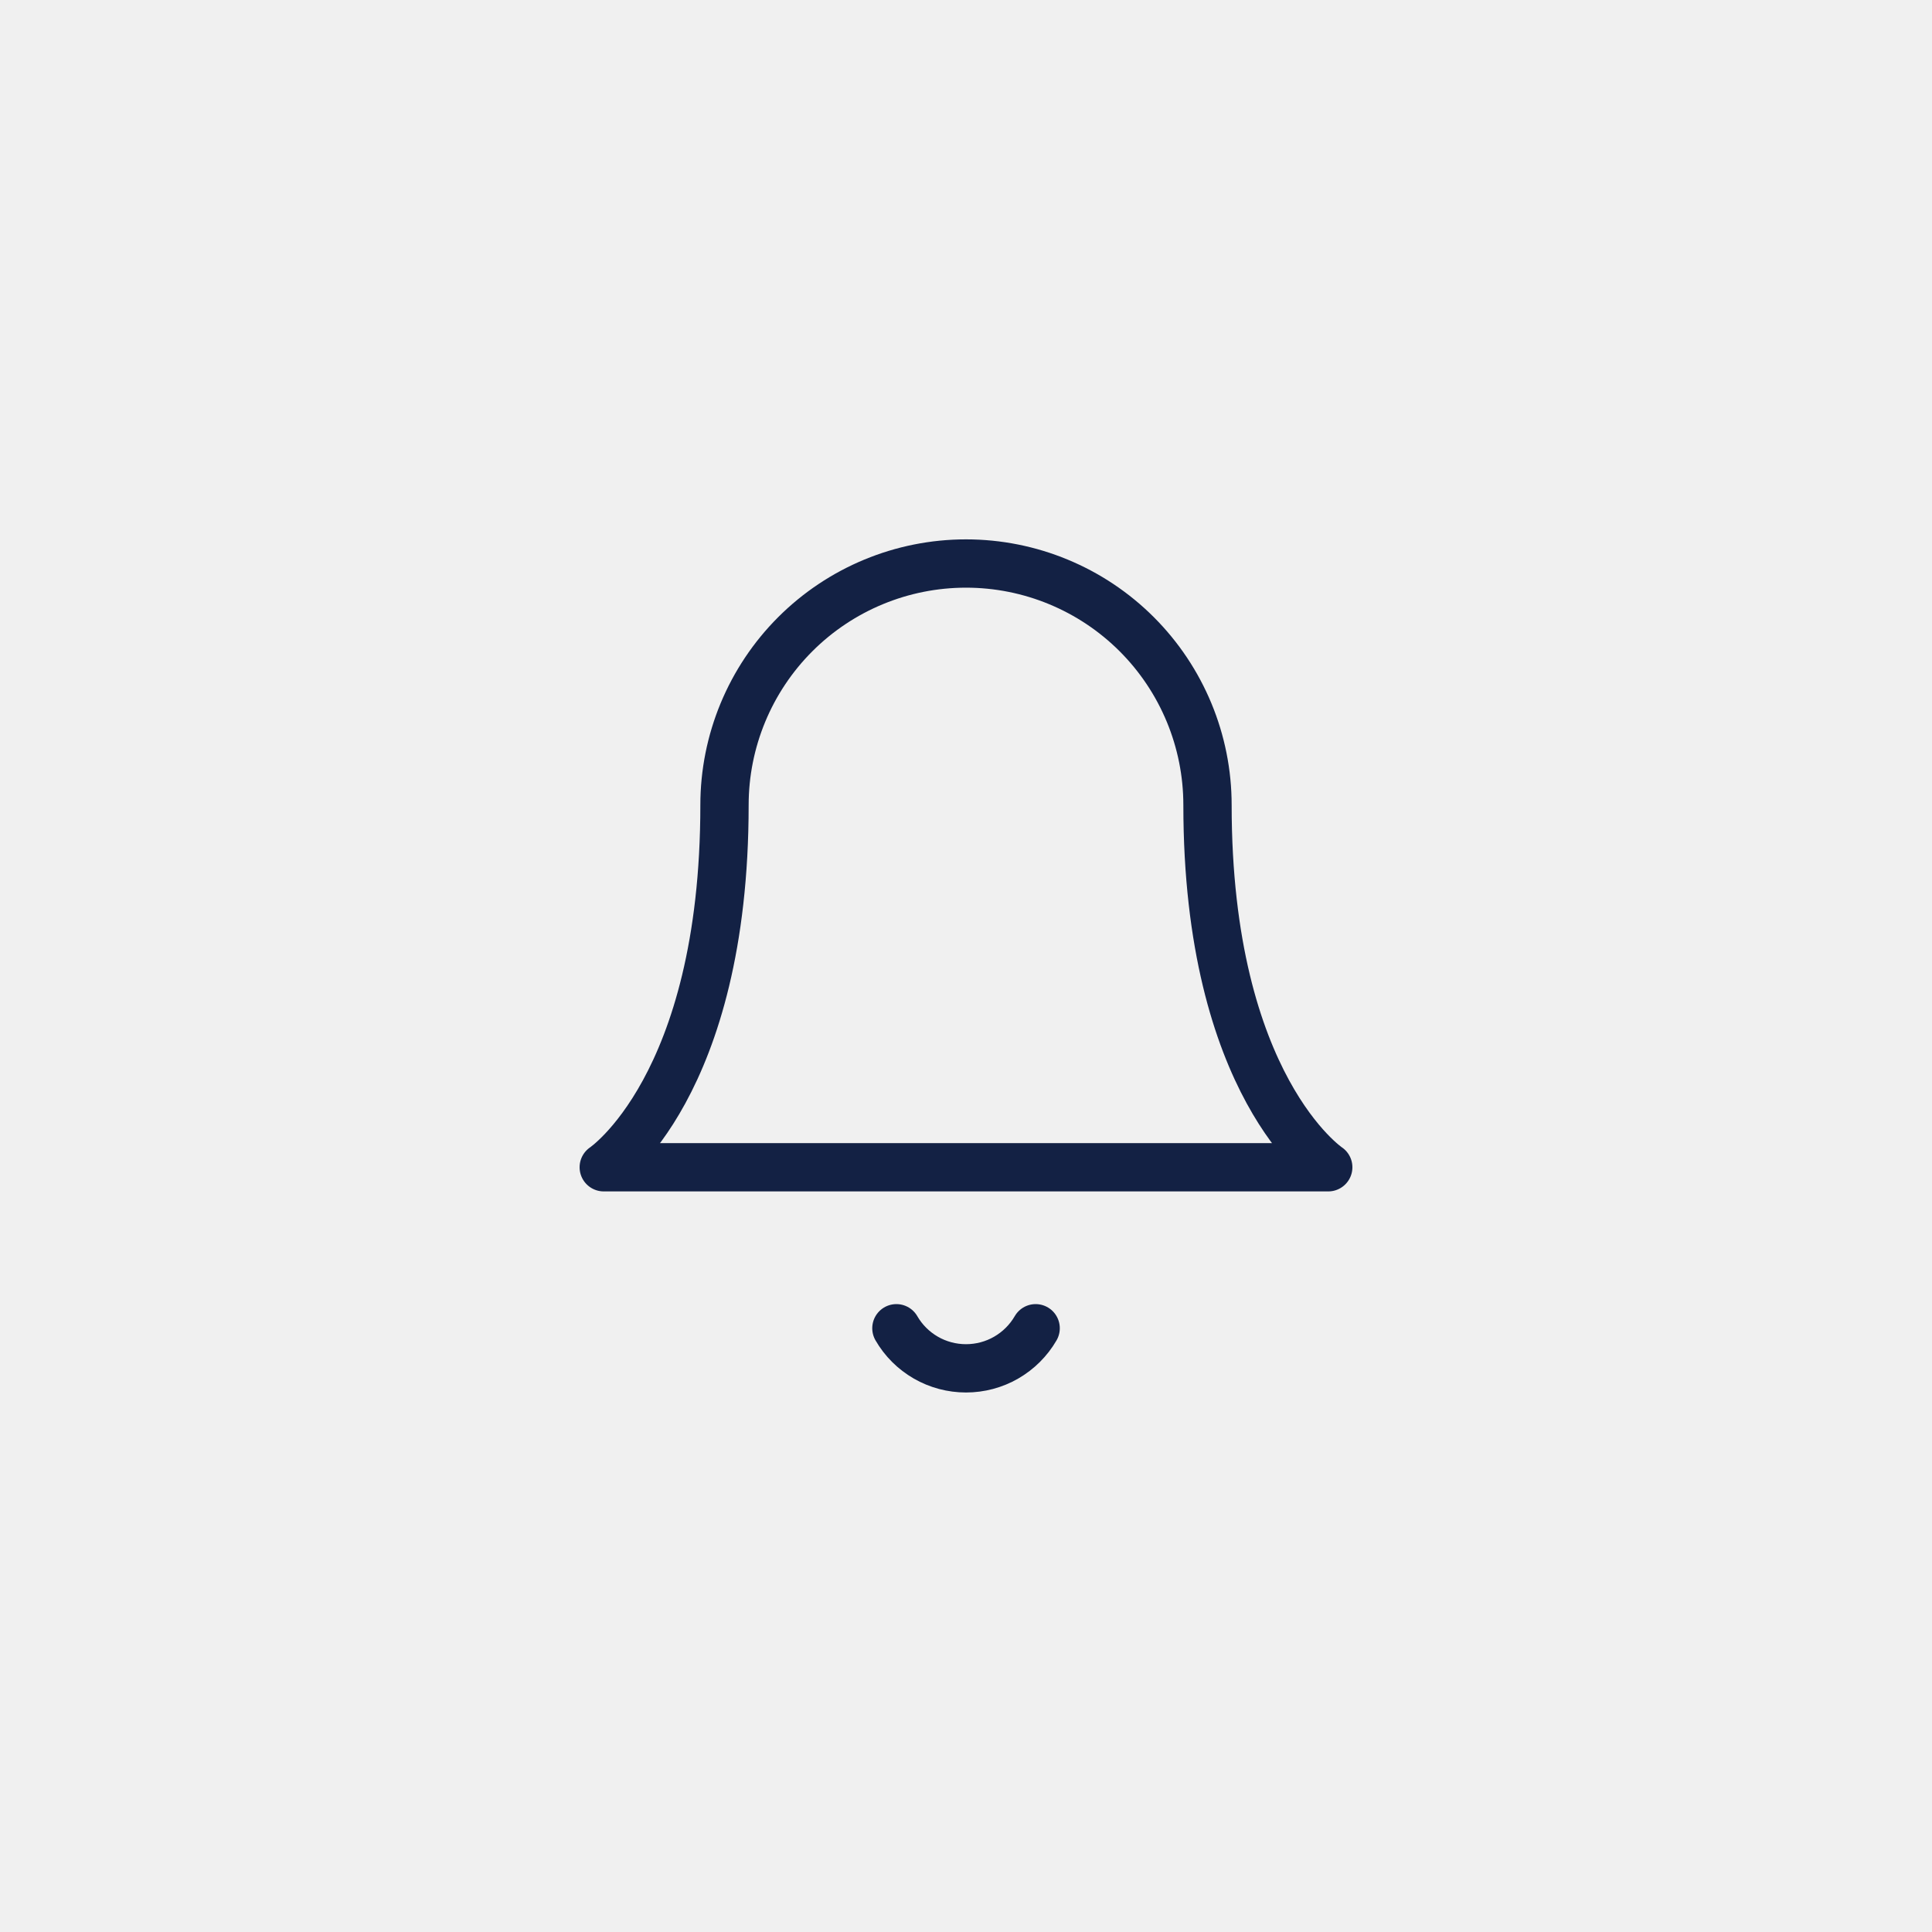
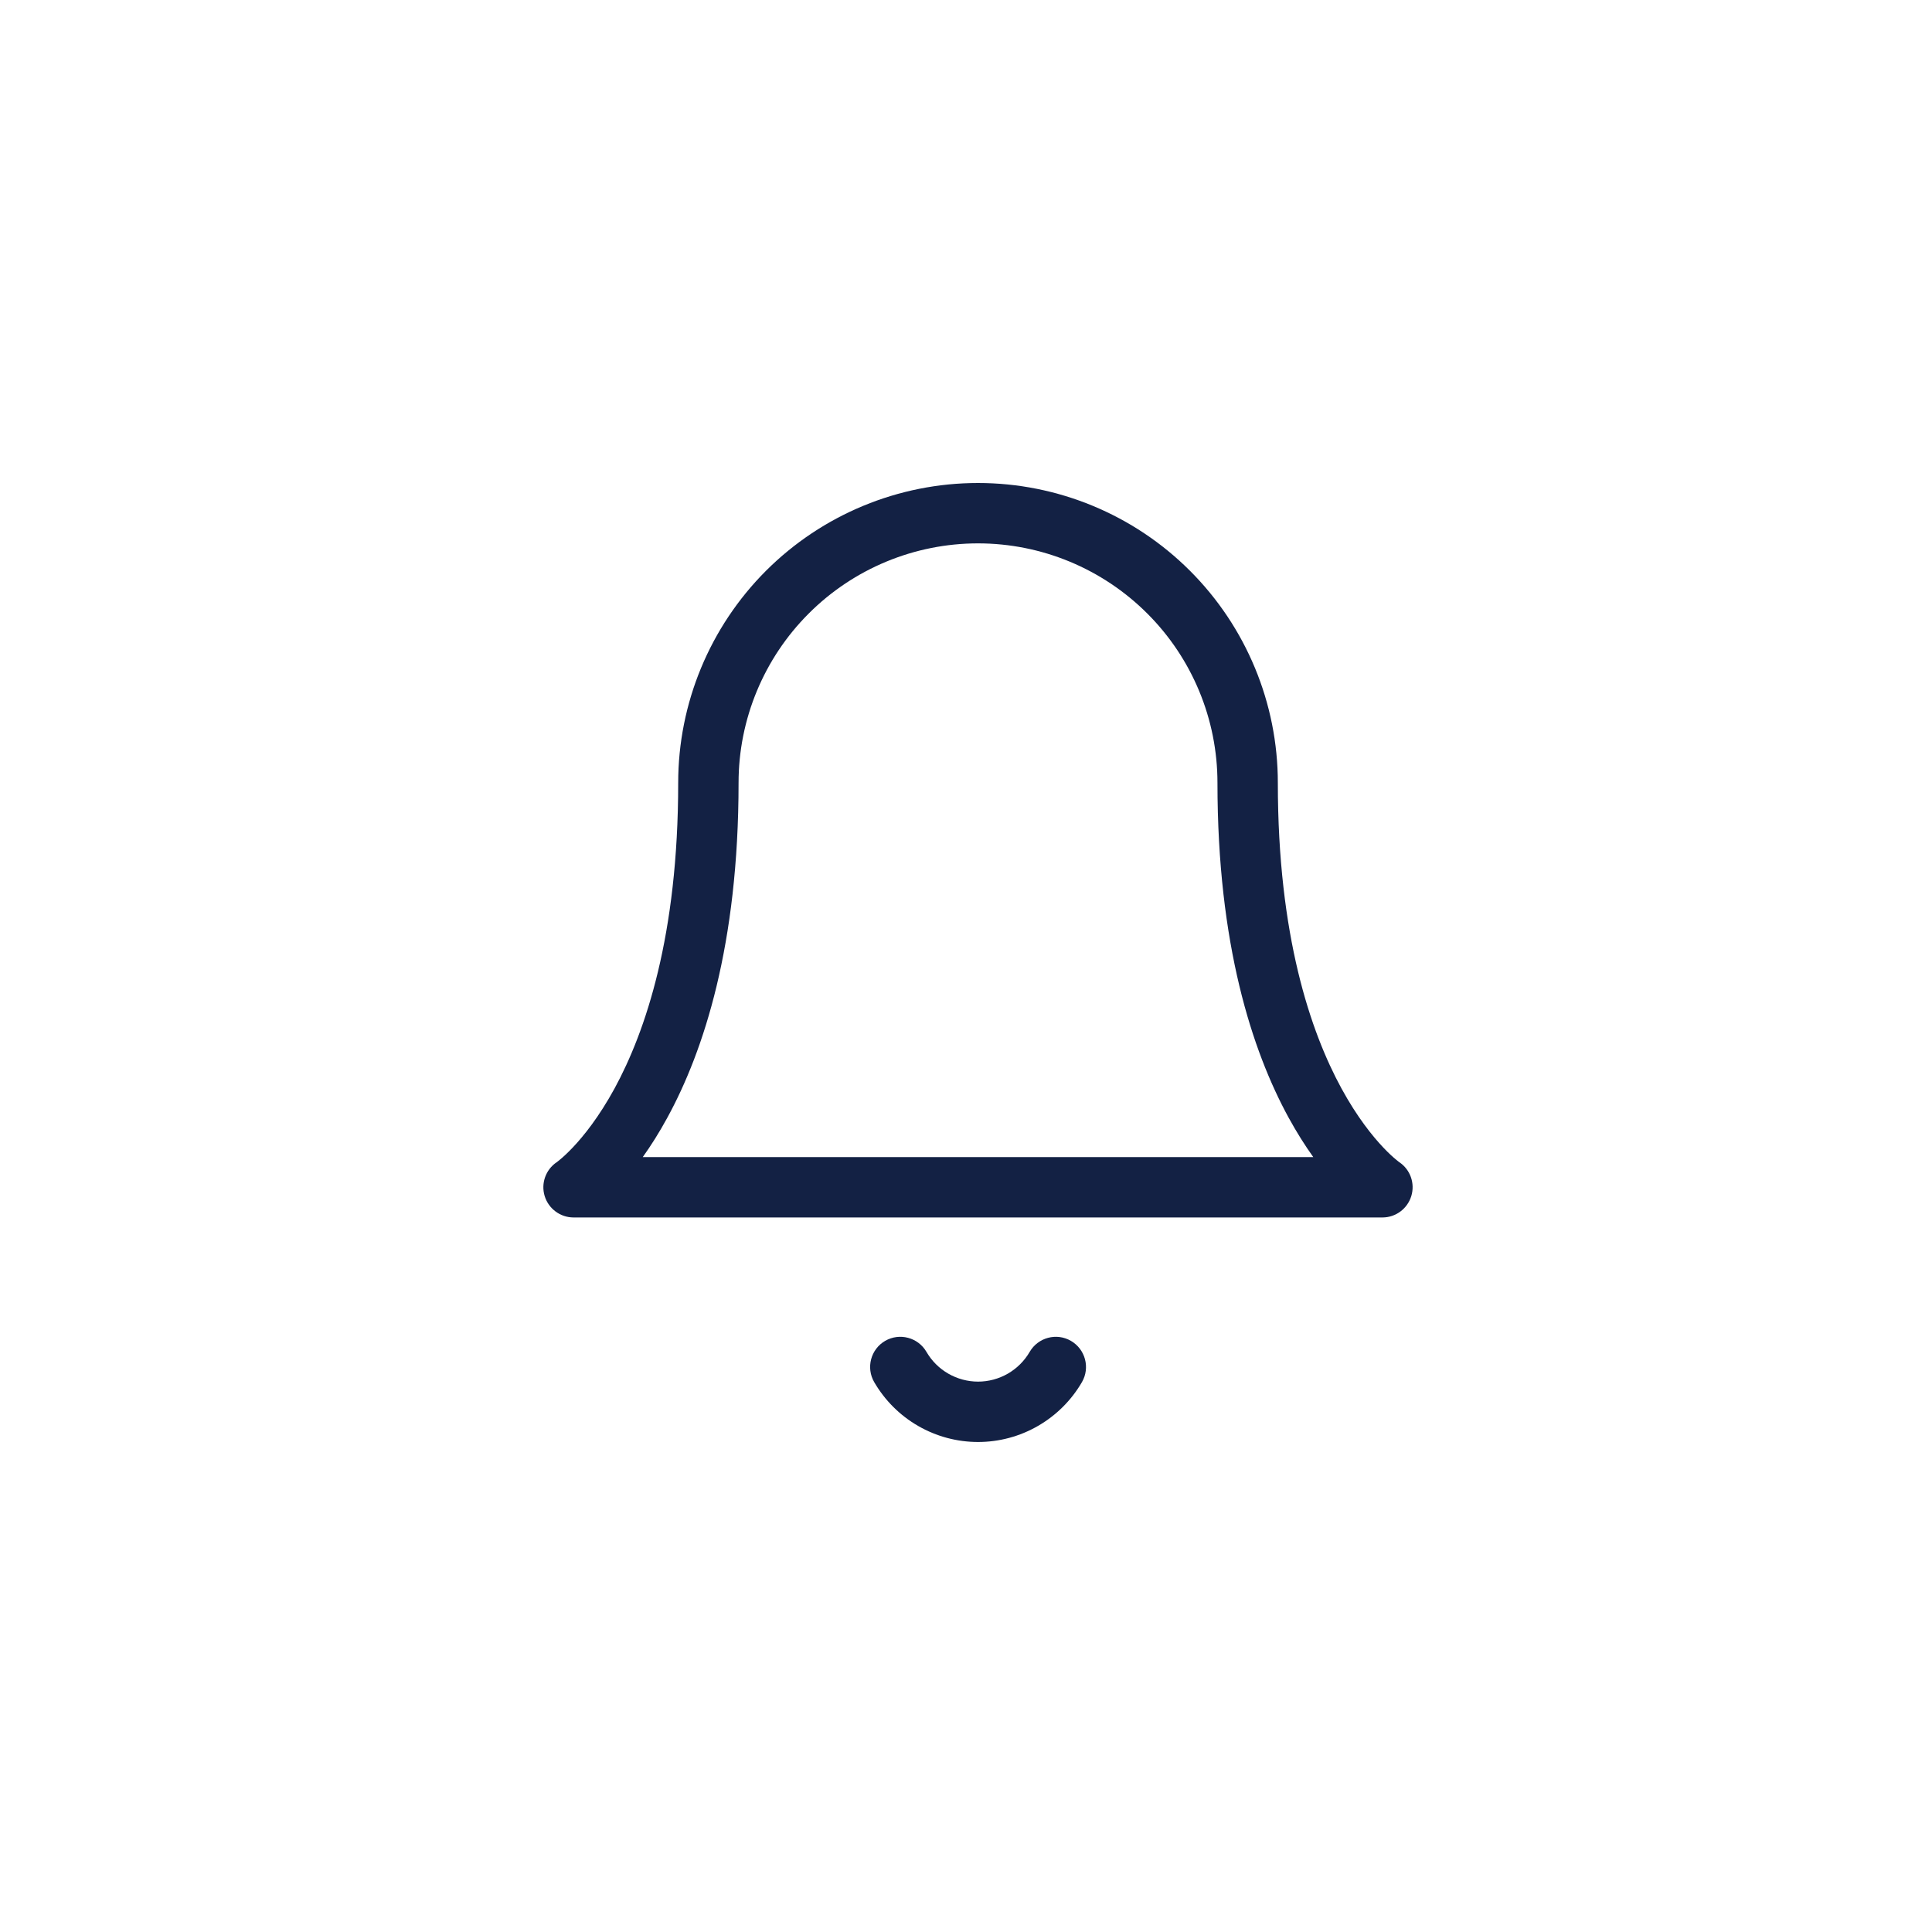
- <svg xmlns="http://www.w3.org/2000/svg" width="40" height="40" viewBox="0 0 40 40" fill="none">
-   <path d="M25 16.667C25 15.341 24.473 14.069 23.535 13.131C22.598 12.194 21.326 11.667 20 11.667C18.674 11.667 17.402 12.194 16.465 13.131C15.527 14.069 15 15.341 15 16.667C15 22.5 12.5 24.167 12.5 24.167H27.5C27.5 24.167 25 22.5 25 16.667Z" stroke="#132144" stroke-linecap="round" stroke-linejoin="round" />
-   <path d="M21.442 27.5C21.295 27.753 21.085 27.962 20.832 28.108C20.579 28.254 20.292 28.33 20 28.33C19.708 28.33 19.421 28.254 19.168 28.108C18.915 27.962 18.705 27.753 18.559 27.5" stroke="#132144" stroke-linecap="round" stroke-linejoin="round" />
+ <svg xmlns="http://www.w3.org/2000/svg" width="32" height="32" viewBox="0 0 32 32" fill="none">
+   <path d="M0 0H32V32H0V0Z" fill="white" />
+   <path fill-rule="evenodd" clip-rule="evenodd" d="M16.199 8C14.882 8 13.619 8.523 12.687 9.454C11.756 10.386 11.233 11.649 11.233 12.966C11.233 15.497 10.691 17.088 10.178 18.03C9.92 18.502 9.667 18.816 9.486 19.007C9.395 19.102 9.323 19.168 9.276 19.206C9.253 19.226 9.236 19.239 9.227 19.246L9.219 19.251C9.038 19.374 8.958 19.6 9.021 19.809C9.085 20.02 9.28 20.165 9.5 20.165H22.898C23.118 20.165 23.312 20.02 23.376 19.809C23.439 19.6 23.36 19.374 23.179 19.251L23.171 19.246C23.162 19.239 23.145 19.226 23.122 19.206C23.075 19.168 23.002 19.102 22.912 19.007C22.731 18.816 22.478 18.502 22.22 18.03C21.706 17.088 21.165 15.497 21.165 12.966C21.165 11.649 20.642 10.386 19.71 9.454C18.779 8.523 17.516 8 16.199 8ZM21.342 18.509C21.48 18.761 21.619 18.979 21.752 19.165H10.646C10.779 18.979 10.918 18.761 11.055 18.509C11.658 17.403 12.233 15.645 12.233 12.966C12.233 11.914 12.651 10.905 13.395 10.162C14.138 9.418 15.147 9 16.199 9C17.251 9 18.259 9.418 19.003 10.162C19.747 10.905 20.165 11.914 20.165 12.966C20.165 15.645 20.739 17.403 21.342 18.509ZM15.345 22.391C15.206 22.152 14.9 22.071 14.661 22.209C14.422 22.348 14.341 22.654 14.48 22.893C14.655 23.194 14.905 23.444 15.207 23.618C15.509 23.792 15.851 23.884 16.2 23.884C16.548 23.884 16.891 23.792 17.192 23.618C17.494 23.444 17.745 23.194 17.92 22.893C18.059 22.654 17.977 22.348 17.738 22.209C17.5 22.071 17.194 22.152 17.055 22.391C16.968 22.541 16.843 22.665 16.693 22.752C16.543 22.838 16.373 22.884 16.2 22.884C16.027 22.884 15.857 22.838 15.707 22.752C15.556 22.665 15.432 22.541 15.345 22.391Z" fill="#132144" />
</svg>
